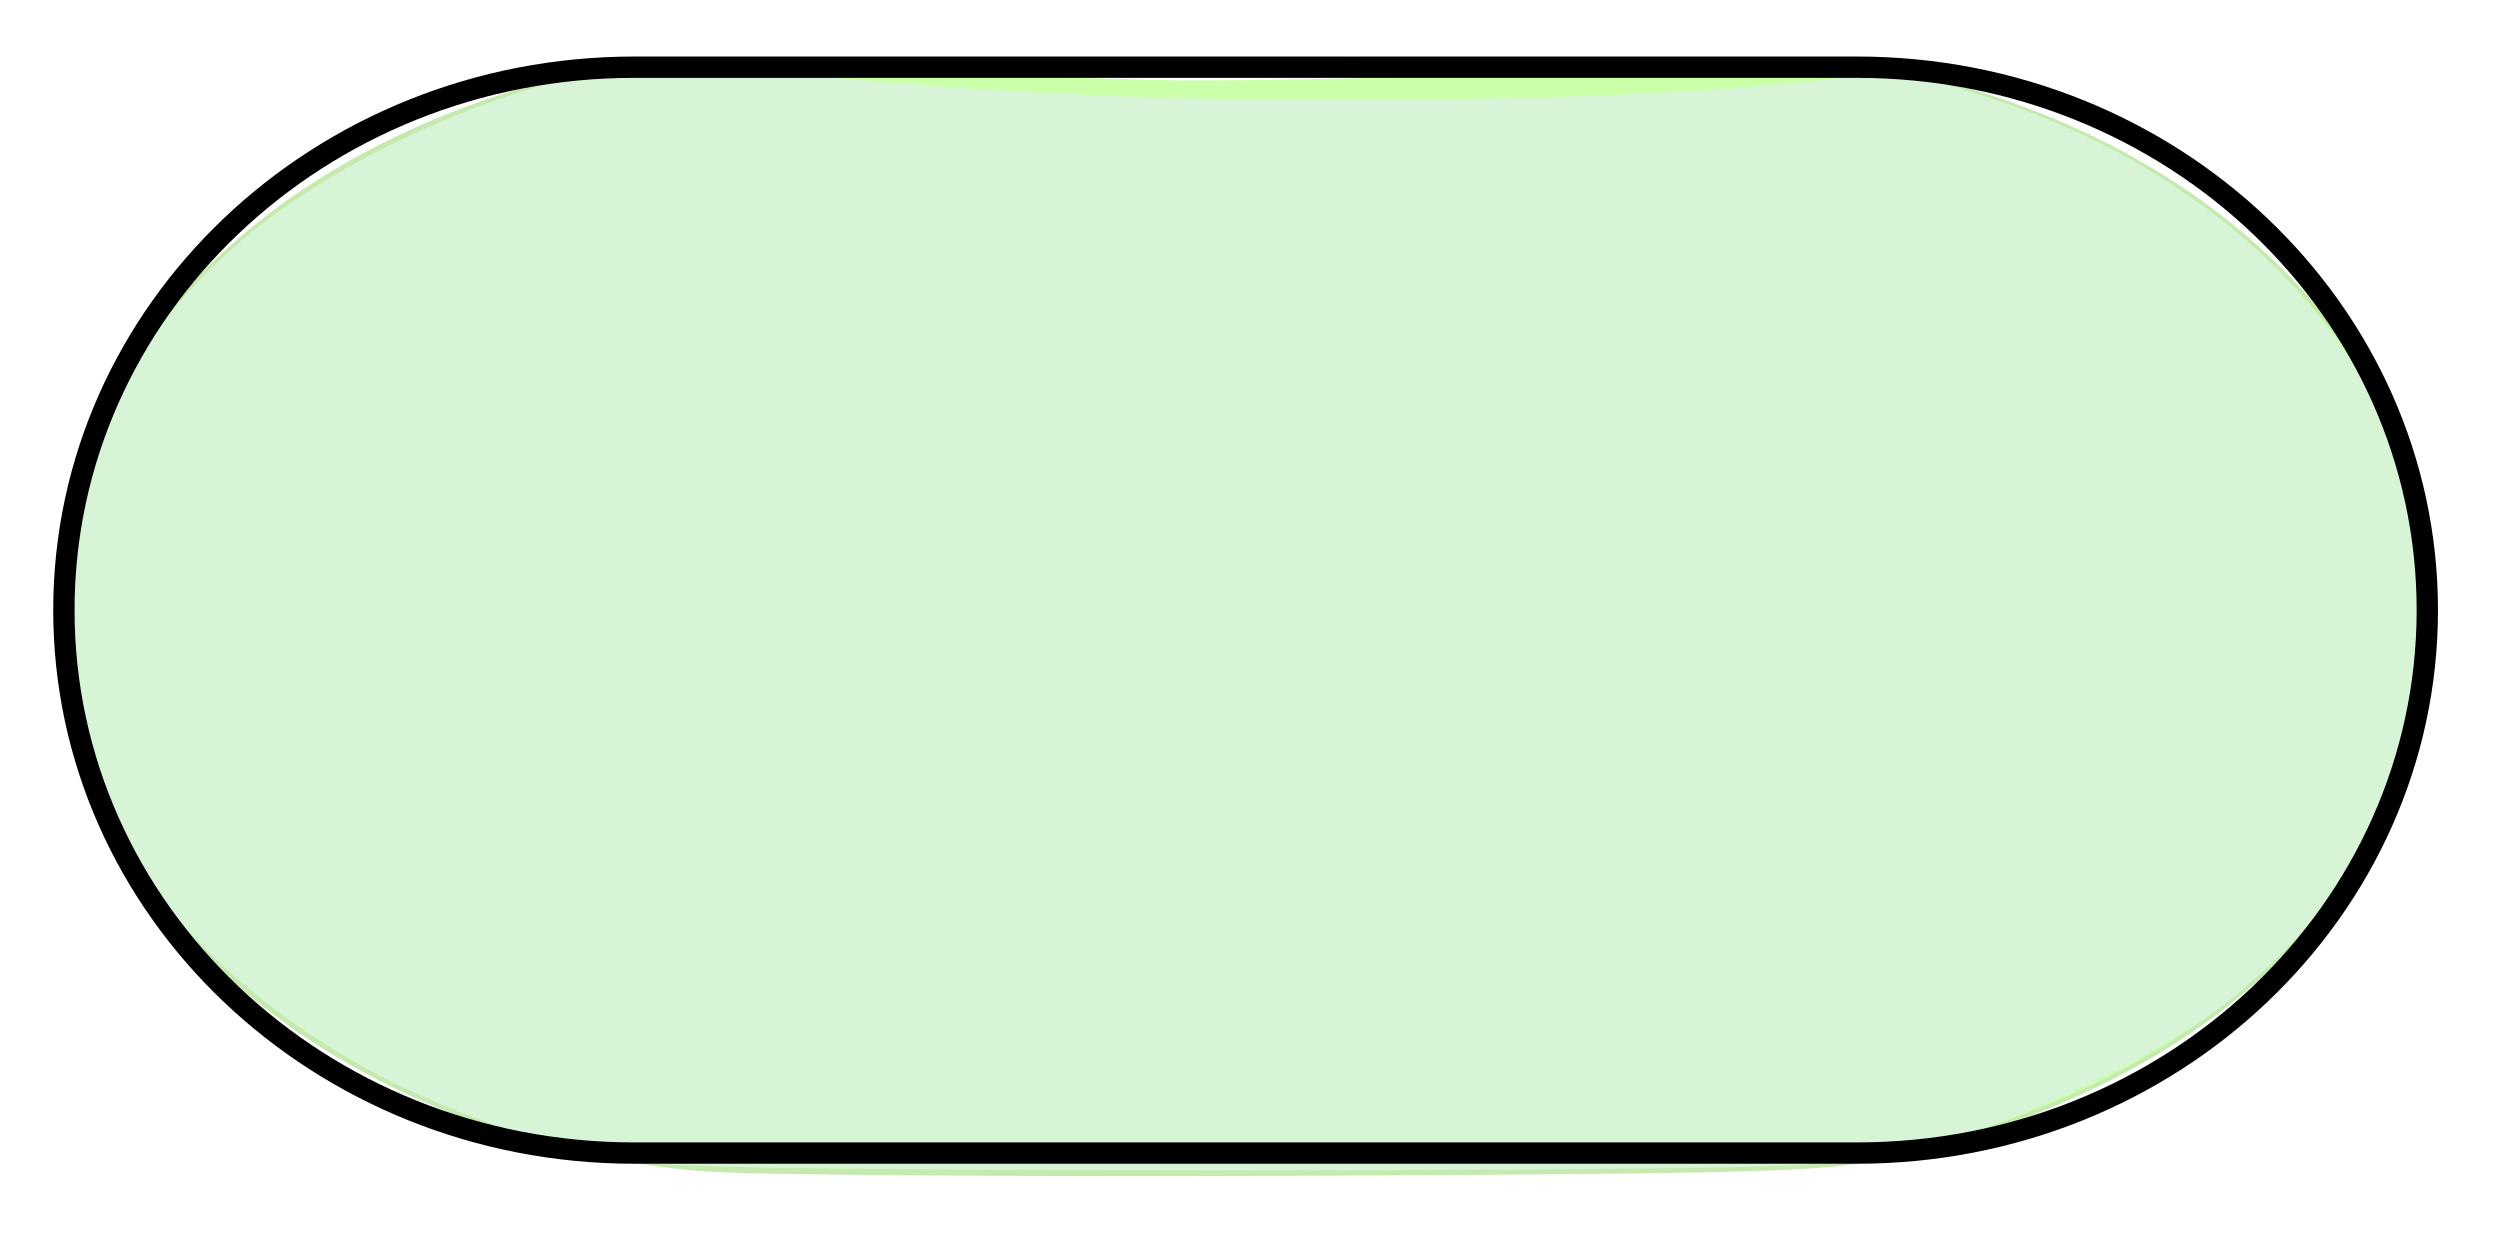
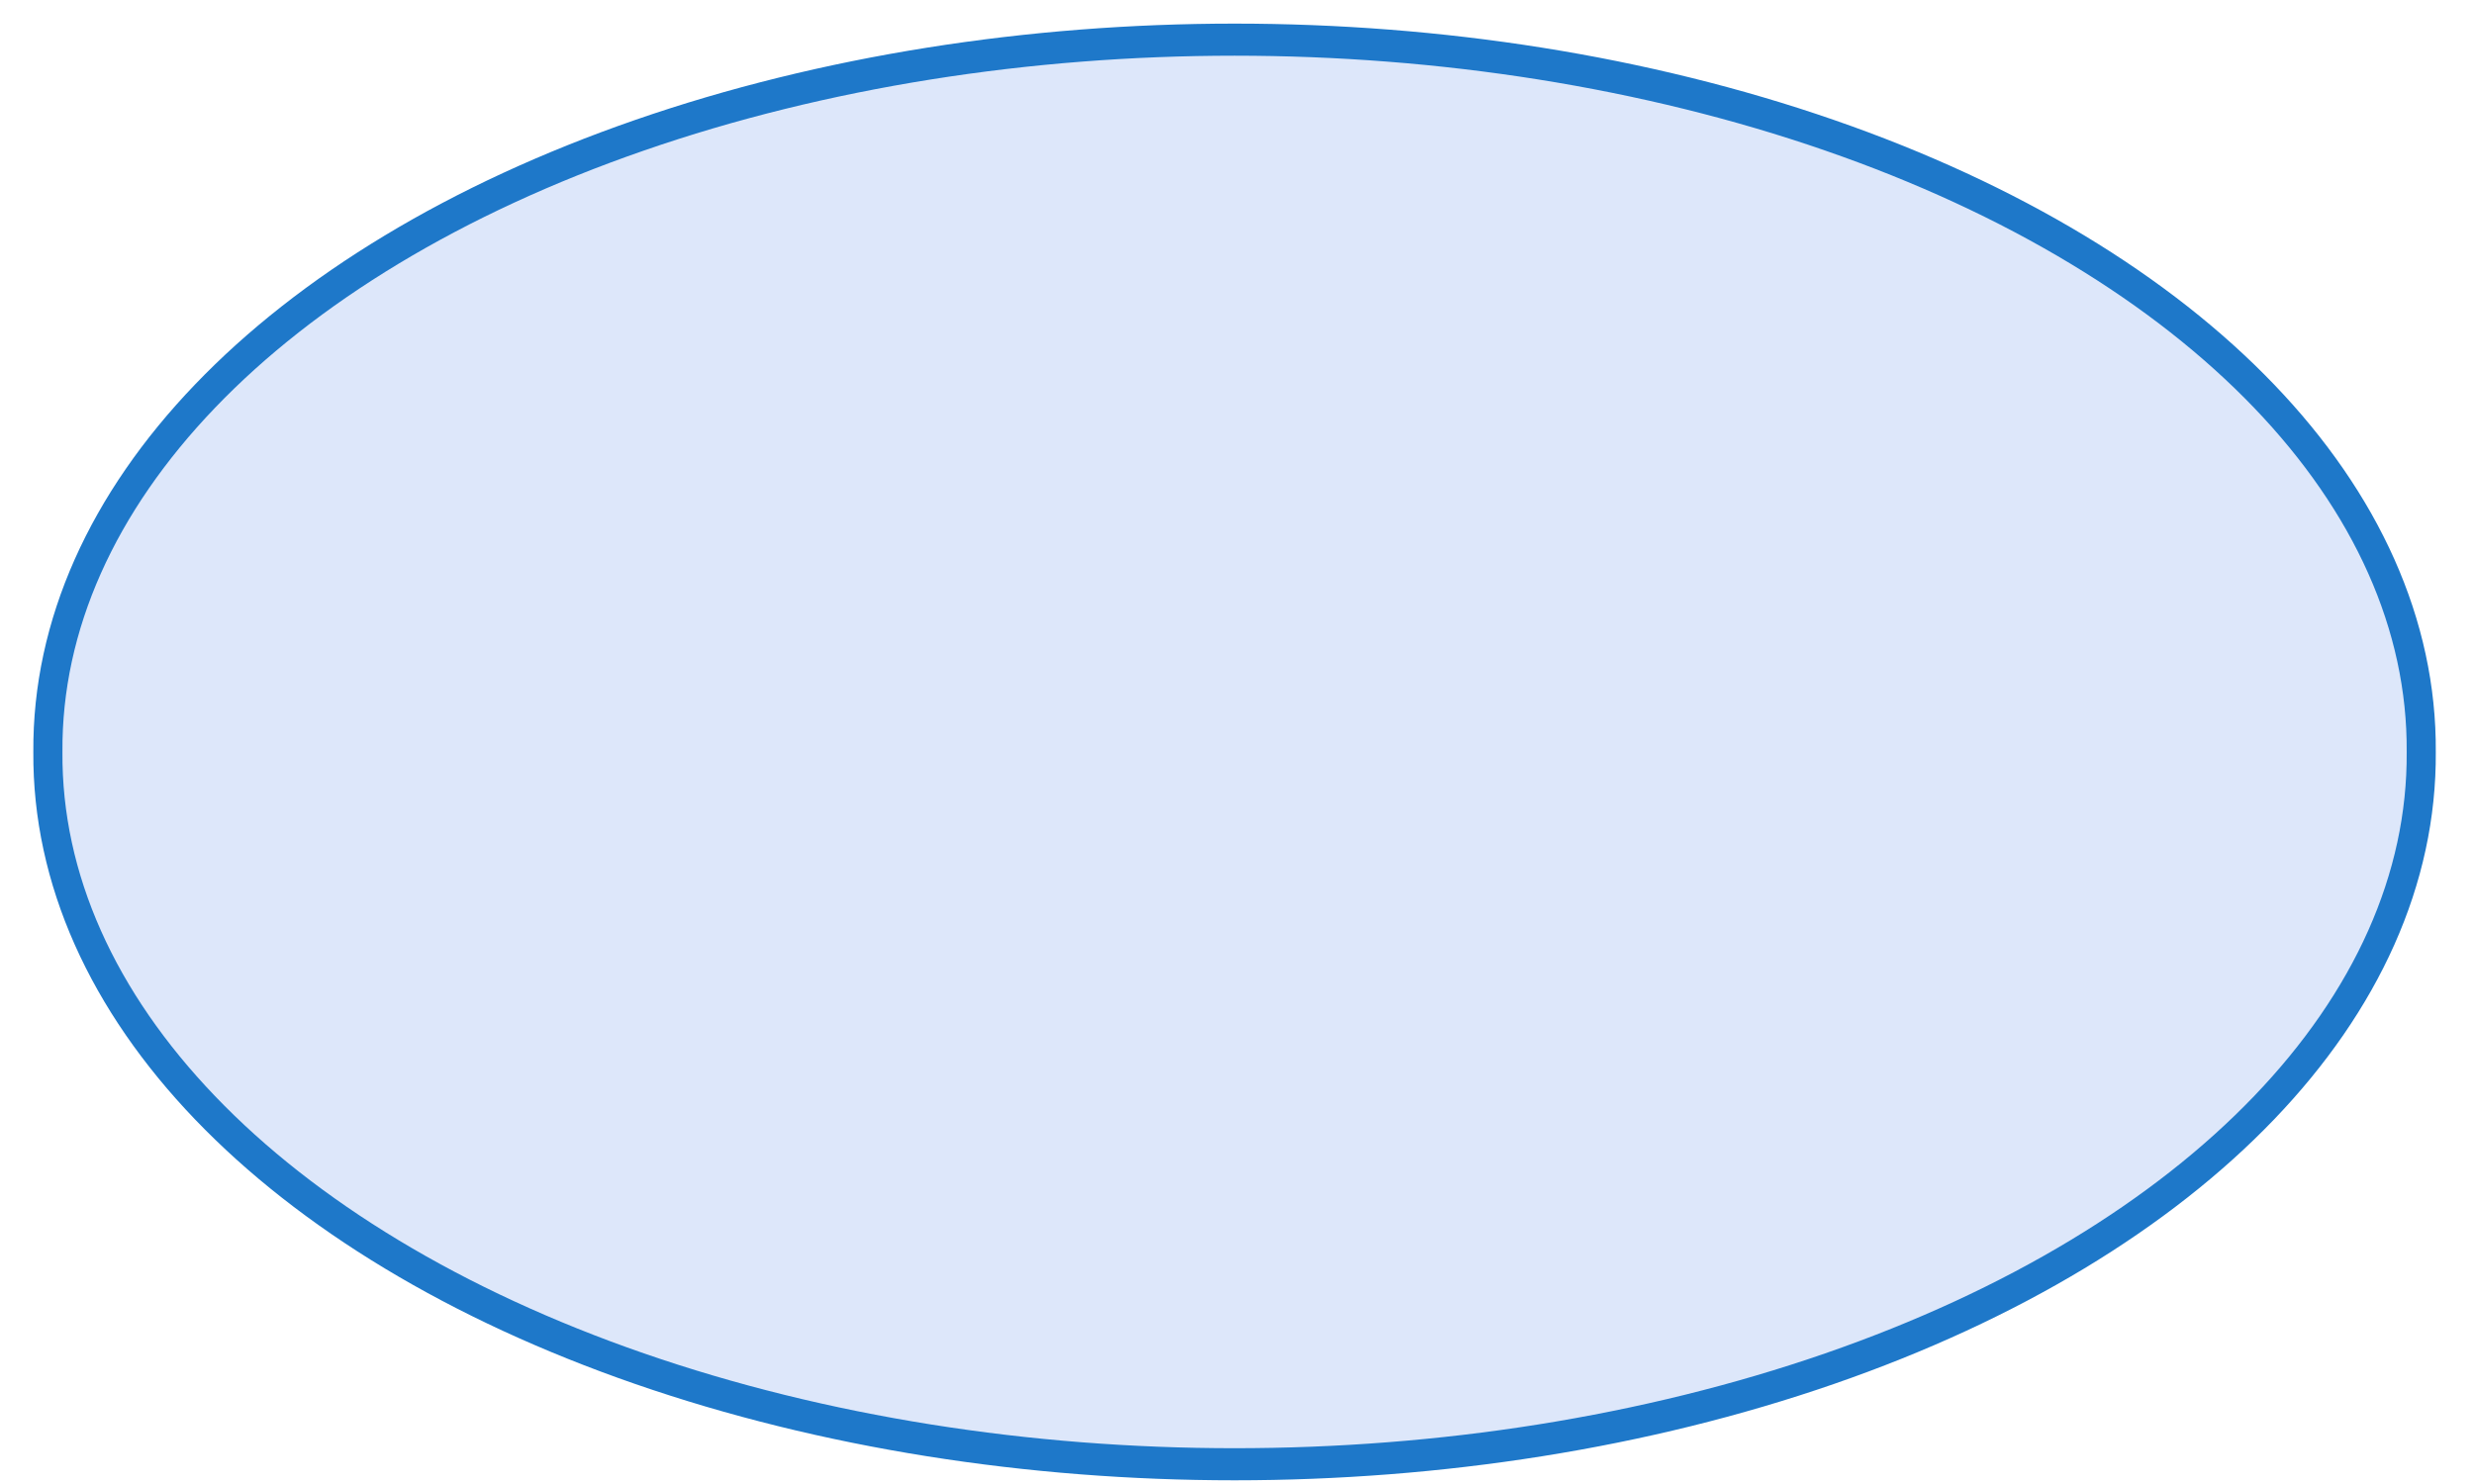
- <svg xmlns="http://www.w3.org/2000/svg" id="svg1938" width="117.24" height="58.268" version="1.0">
-   <defs id="defs1941">
-     </defs>
-   <path style="fill:#c6e9af;fill-opacity:1" d="M 33.013,54.933 C 19.3,53.807 7.745,46.33 3.809,36.039 C 2.559,32.771 2.239,27.256 3.101,23.837 C 5.624,13.83 14.887,6.112 27.809,3.251 C 31.387,2.459 31.431,3.788 58.04,3.788 C 87.374,3.788 87.304,2.432 93.672,4.569 C 107.584,9.24 115.855,20.524 113.856,32.107 C 111.942,43.198 102.068,51.638 87.692,54.471 C 85.25,54.952 81.128,55.054 60.767,55.139 C 47.544,55.194 35.055,55.101 33.013,54.933 L 33.013,54.933 z" id="path2380" />
-   <path style="fill:#ccffaa;fill-opacity:1" d="M 30.008,54.419 C 19.423,52.635 10.728,47.397 5.948,39.924 C 1.871,33.55 1.687,25.073 5.48,18.361 C 9.407,11.412 15.944,7.174 26.132,4.154 L 29.526,3.078 L 55.384,3.783 C 72.288,3.699 83.014,2.715 85.546,2.959 C 96.63,4.029 107.114,10.448 111.422,18.804 C 114.011,23.826 114.609,28.68 113.278,33.883 C 110.817,43.507 102.193,50.769 89.443,53.955 C 86.248,54.754 86.01,54.761 59.529,54.828 C 38.511,54.882 32.235,54.795 30.008,54.42 L 30.008,54.419 z" id="path2382" />
-   <path style="fill:#d7f4d7;fill-opacity:1;stroke:none" d="M 31.015,54.581 C 17.842,52.864 6.668,44.79 3.636,34.801 C 0.963,25.989 4.506,16.33 12.652,10.228 C 17.507,6.59 24.697,3.642 30.437,2.935 C 32.258,2.711 43.115,4.587 60.021,4.671 C 86.555,4.804 87.329,2.86 90.112,3.629 C 95.789,5.199 99.689,6.995 103.465,9.779 C 109.897,14.521 113.988,21.781 113.97,28.423 C 113.952,35.33 110.645,41.919 104.778,46.735 C 101.973,49.039 95.805,52.132 91.526,53.382 C 89.737,53.904 86.719,54.444 84.632,54.614 C 79.984,54.994 33.966,54.965 31.015,54.581 L 31.015,54.581 z" id="path2384" />
-   <rect style="fill:none;stroke:#000000;stroke-width:1;stroke-miterlimit:4;stroke-opacity:1;stroke-dasharray:none;stroke-dashoffset:0" id="rect3643" width="110.835" height="50.924" x="2.996" y="3.151" rx="26.753" ry="25.462" />
+ <svg xmlns="http://www.w3.org/2000/svg" xmlns:xlink="http://www.w3.org/1999/xlink" width="125" height="75" id="svg2" version="1.1">
+   <defs id="defs4">
+     <linearGradient id="linearGradient3775">
+       <stop style="stop-color:#dde7fa;stop-opacity:1;" offset="0" id="stop3777" />
+       <stop style="stop-color:#dde7fa;stop-opacity:0;" offset="1" id="stop3779" />
+     </linearGradient>
+     <linearGradient id="linearGradient3767">
+       <stop style="stop-color:#dde7fa;stop-opacity:1;" offset="0" id="stop3769" />
+       <stop style="stop-color:#ff0000;stop-opacity:0;" offset="1" id="stop3771" />
+     </linearGradient>
+     <radialGradient xlink:href="#linearGradient3775" id="radialGradient3783" cx="76.621" cy="19.98" fx="76.621" fy="19.98" r="98.222" gradientTransform="matrix(0.09971941,0.4431438,-1.055566,0.2152678,-49.78795,563.5797)" gradientUnits="userSpaceOnUse" />
+   </defs>
+   <g id="layer1" transform="translate(0,-977.3622)">
+     <g id="g2989" transform="translate(86.59311,399.8943)" style="fill:#ff0000">
+       <path style="fill:#dde7fa;fill-opacity:1;fill-rule:nonzero;stroke:#1e78c9;stroke-width:1.251;stroke-linecap:butt;stroke-linejoin:round;stroke-miterlimit:4;stroke-opacity:1;stroke-dasharray:none;stroke-dashoffset:0" id="path3901" d="m 117.43,44.064 a 51.013,27.653 0 1 1 -102.025,0 51.013,27.653 0 1 1 102.025,0 z" transform="matrix(1.175346,0,0,1.296072,-102.2798,558.3609)" />
+     </g>
+   </g>
</svg>
